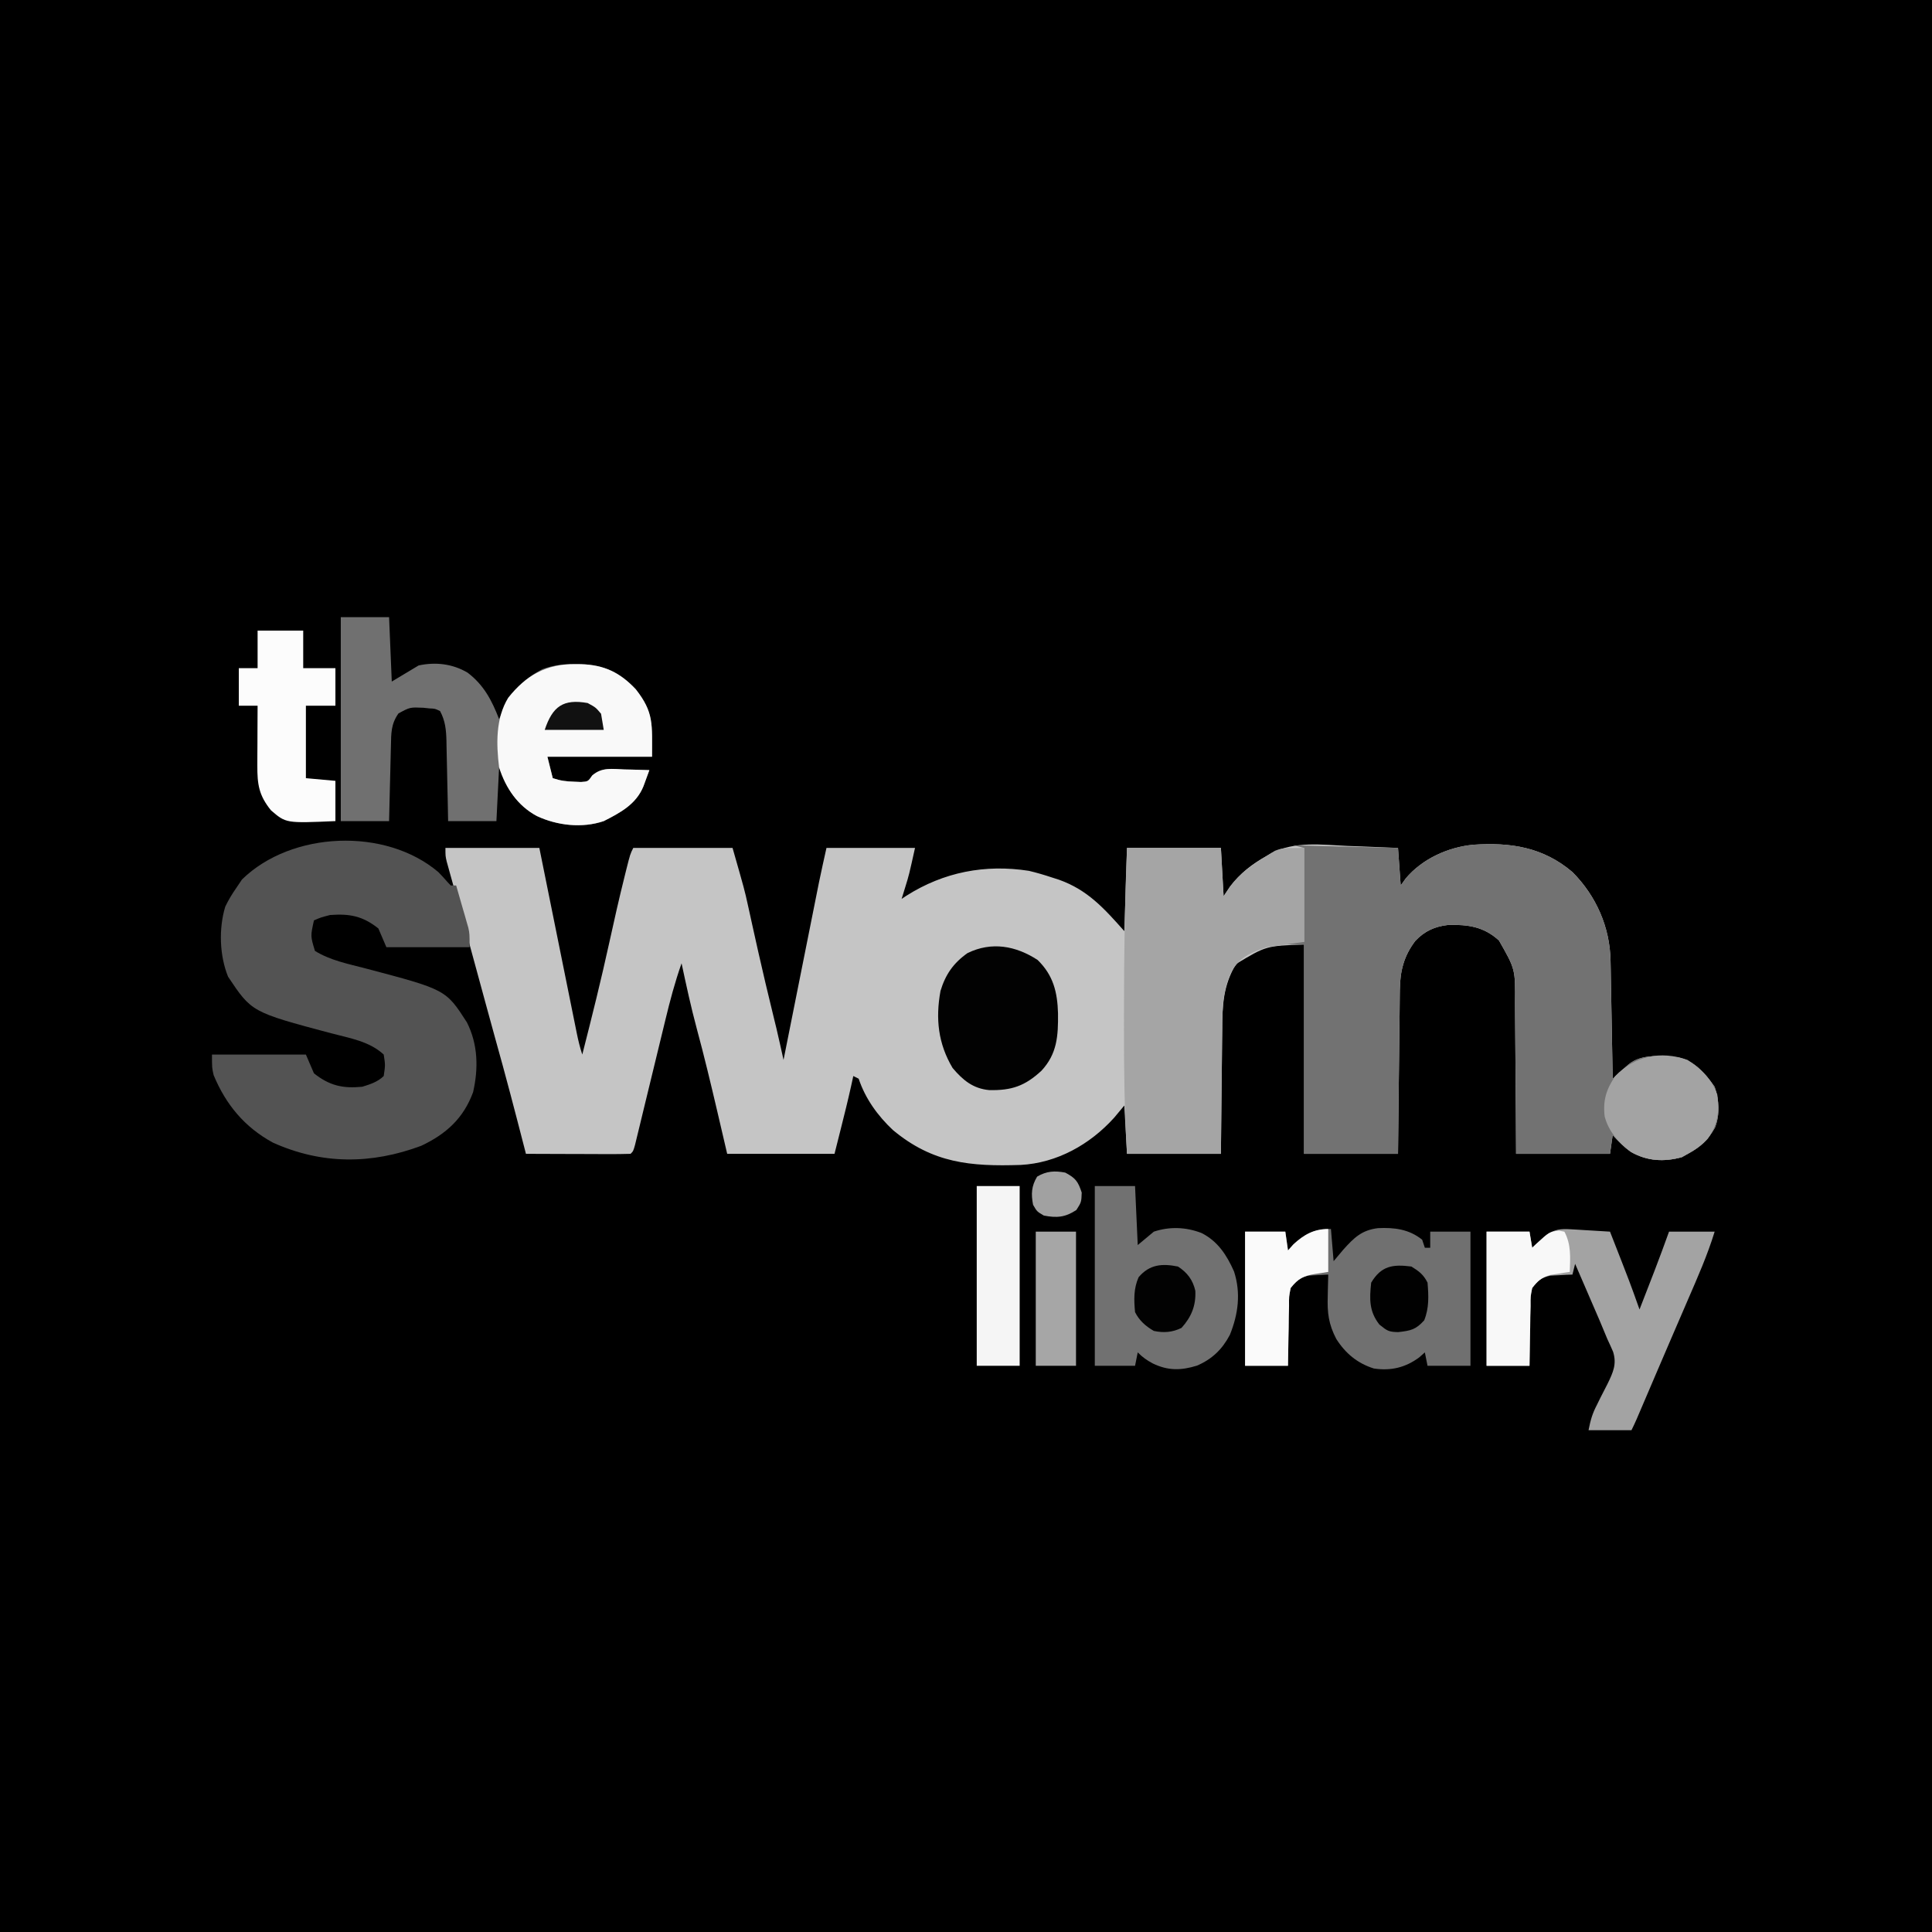
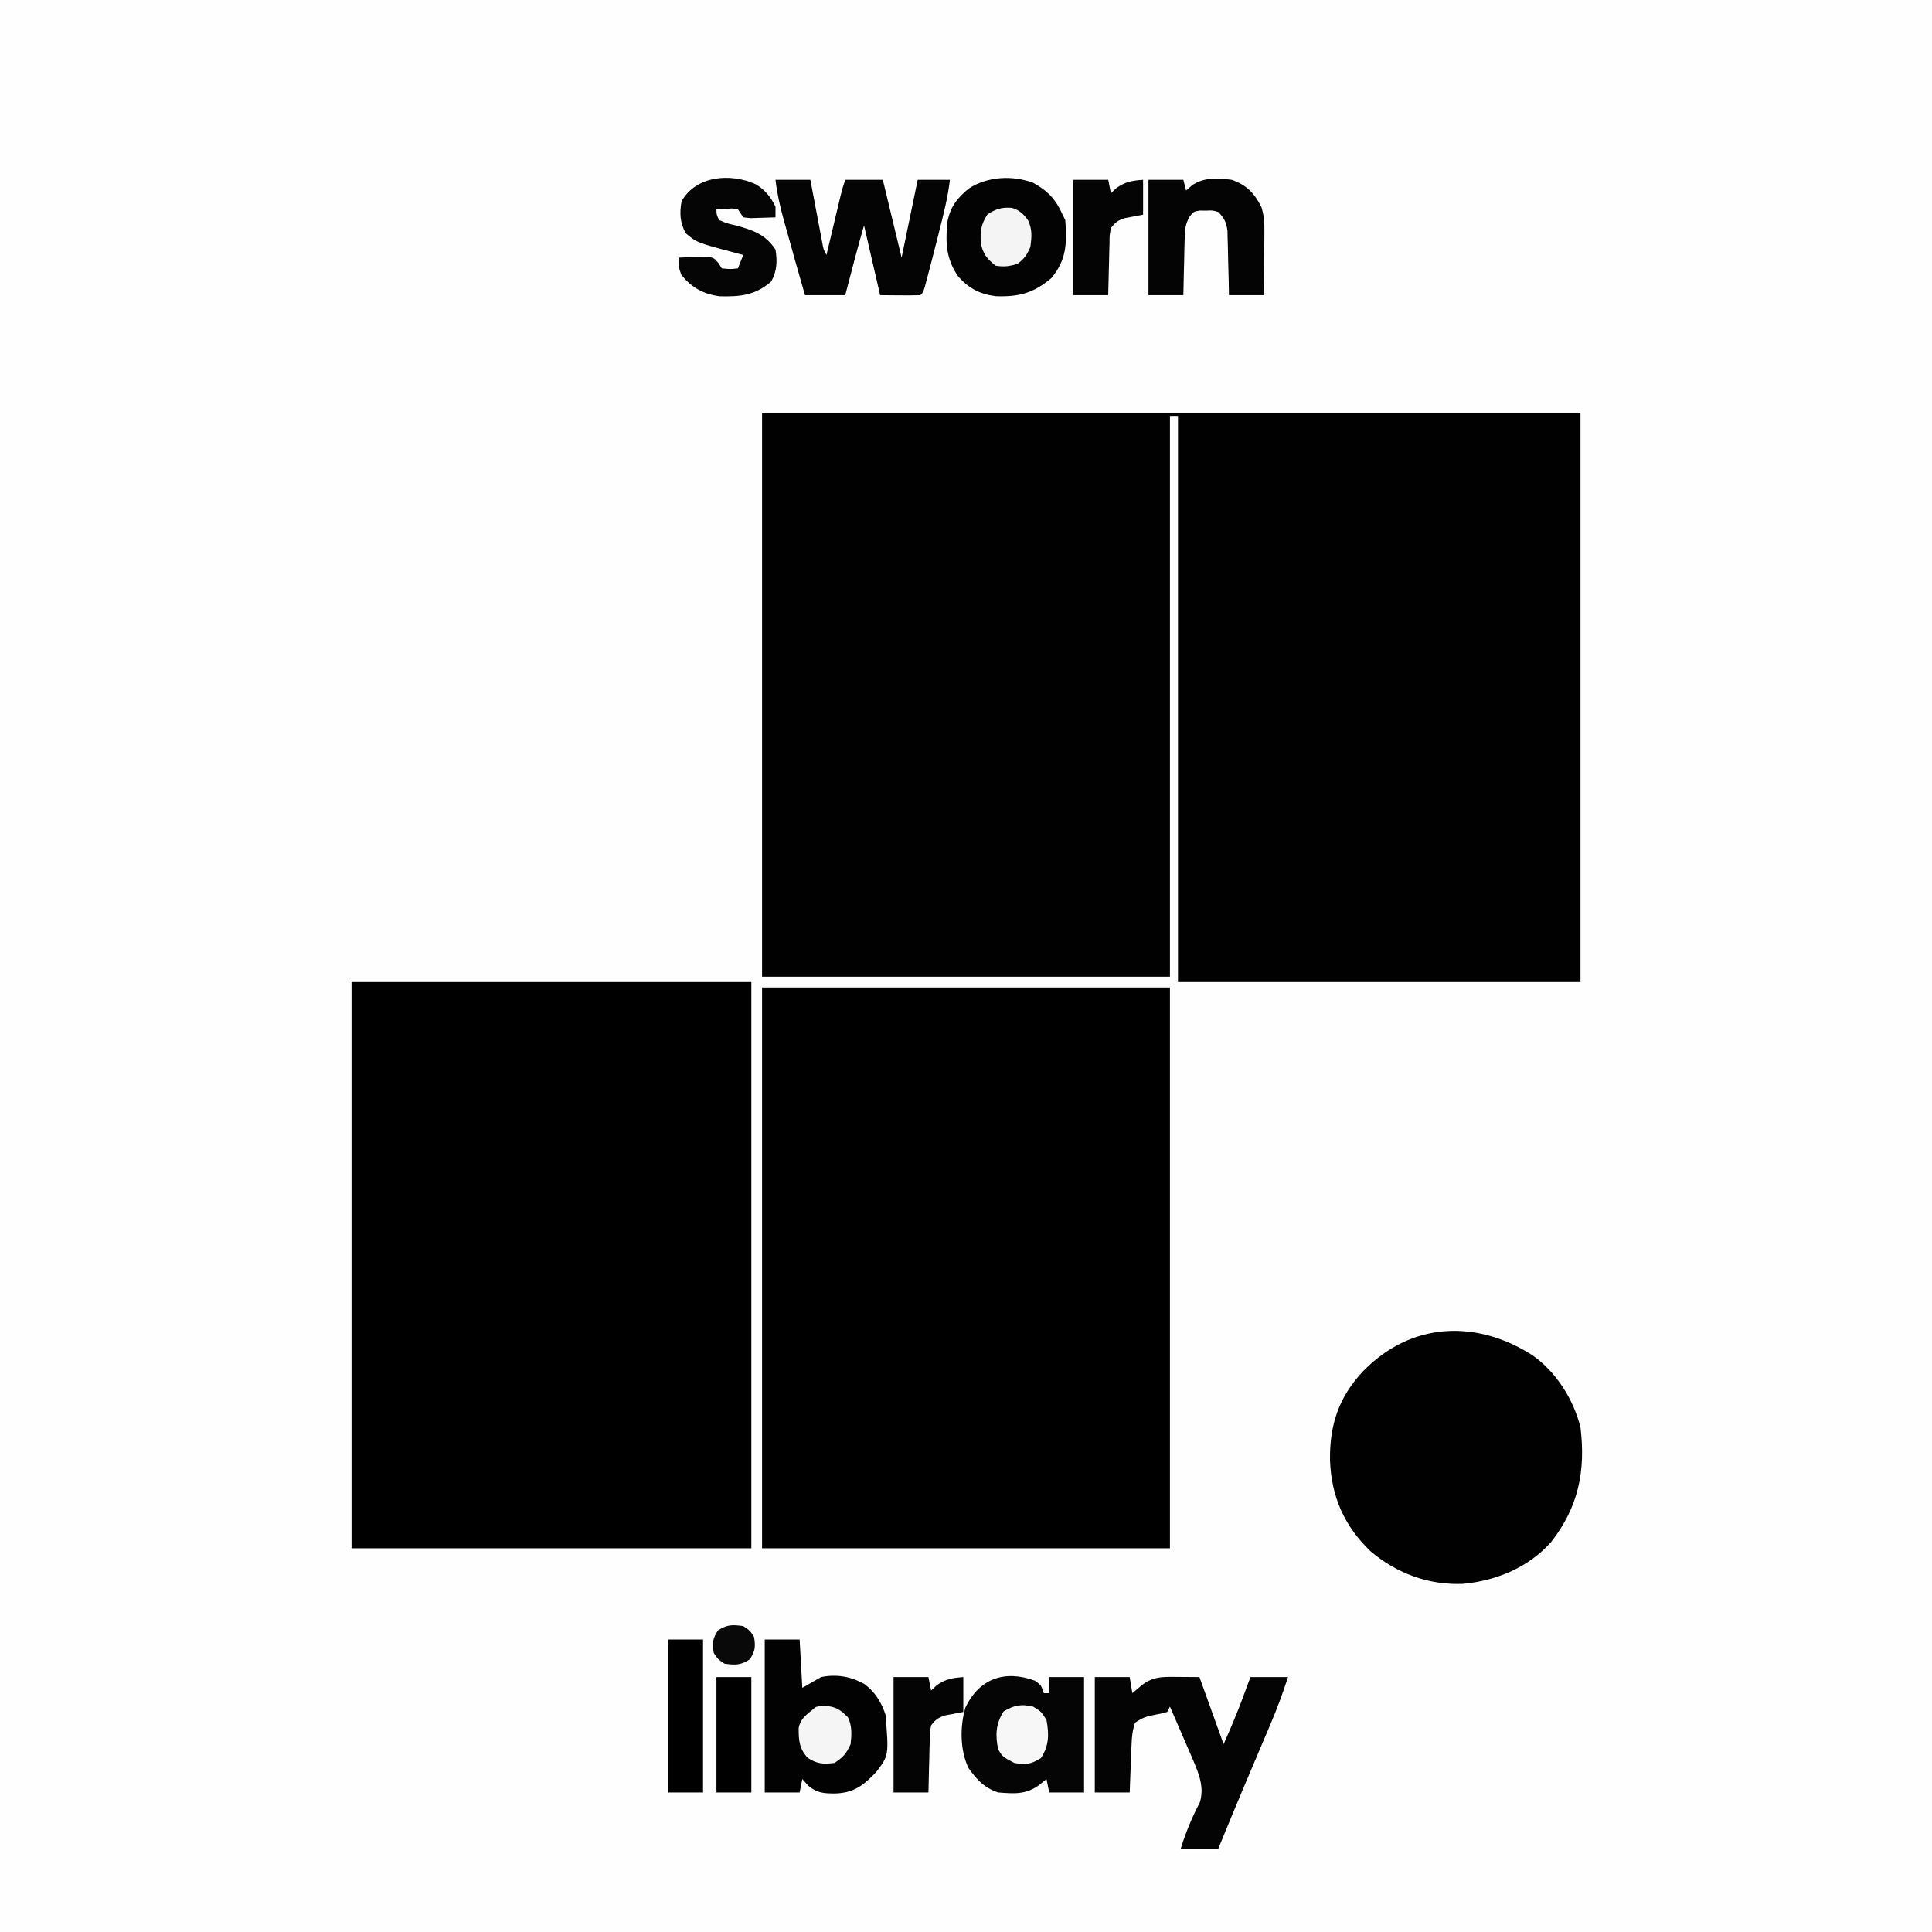
<svg xmlns="http://www.w3.org/2000/svg" version="1.1" width="720" height="720">
-   <path d="M0 0 C237.6 0 475.2 0 720 0 C720 237.6 720 475.2 720 720 C482.4 720 244.8 720 0 720 C0 482.4 0 244.8 0 0 Z " fill="#000000" transform="translate(0,0)" />
-   <path d="M0 0 C1.833 0.068 3.667 0.135 5.5 0.199 C9.96 0.36 14.417 0.548 18.875 0.75 C19.205 5.37 19.535 9.99 19.875 14.75 C20.494 13.884 21.113 13.018 21.75 12.125 C27.892 4.807 37.562 0.439 46.96 -0.446 C60.832 -1.377 72.926 0.441 83.879 9.746 C92.722 18.624 97.853 30.262 98.08 42.816 C98.1 43.796 98.12 44.777 98.141 45.787 C98.166 47.356 98.166 47.356 98.191 48.957 C98.212 50.038 98.233 51.118 98.254 52.231 C98.32 55.675 98.379 59.119 98.438 62.562 C98.481 64.9 98.524 67.238 98.568 69.576 C98.675 75.301 98.777 81.025 98.875 86.75 C99.418 86.256 99.96 85.763 100.52 85.254 C101.235 84.613 101.95 83.973 102.688 83.312 C103.749 82.355 103.749 82.355 104.832 81.379 C109.891 77.346 116.749 78.364 122.875 78.75 C129.257 79.902 133.257 84.681 136.875 89.75 C138.546 94.762 138.94 100.055 136.969 105.043 C134.351 109.515 131.485 112.253 126.875 114.75 C126.132 115.162 125.39 115.575 124.625 116 C117.874 117.841 111.745 117.429 105.637 113.973 C103.02 112.157 100.99 110.129 98.875 107.75 C98.545 110.06 98.215 112.37 97.875 114.75 C86.325 114.75 74.775 114.75 62.875 114.75 C62.849 109.79 62.823 104.829 62.797 99.719 C62.772 96.565 62.745 93.411 62.715 90.258 C62.667 85.259 62.623 80.26 62.604 75.261 C62.589 71.227 62.554 67.195 62.507 63.162 C62.492 61.628 62.484 60.094 62.483 58.56 C62.603 45.949 62.603 45.949 56.499 35.247 C50.865 30.09 44.987 29.271 37.625 29.441 C32.615 30.004 28.829 31.691 25.344 35.363 C21.042 41.004 19.635 46.6 19.556 53.673 C19.546 54.337 19.536 55.002 19.526 55.686 C19.495 57.861 19.478 60.036 19.461 62.211 C19.442 63.727 19.423 65.243 19.402 66.759 C19.351 70.734 19.311 74.709 19.274 78.684 C19.227 83.462 19.165 88.239 19.106 93.017 C19.018 100.261 18.948 107.505 18.875 114.75 C7.325 114.75 -4.225 114.75 -16.125 114.75 C-16.125 89.01 -16.125 63.27 -16.125 36.75 C-30.27 37.242 -30.27 37.242 -41.5 44 C-46.329 52.172 -46.59 59.322 -46.637 68.656 C-46.654 69.99 -46.672 71.324 -46.691 72.658 C-46.738 76.143 -46.768 79.628 -46.795 83.113 C-46.825 86.68 -46.871 90.246 -46.916 93.812 C-47.003 100.792 -47.063 107.77 -47.125 114.75 C-58.675 114.75 -70.225 114.75 -82.125 114.75 C-82.455 108.81 -82.785 102.87 -83.125 96.75 C-84.383 98.256 -85.641 99.761 -86.938 101.312 C-95.921 111.267 -108.208 118.166 -121.752 118.891 C-140.481 119.499 -154.51 118.266 -169.379 105.871 C-175.042 100.552 -179.654 94.164 -182.125 86.75 C-182.785 86.42 -183.445 86.09 -184.125 85.75 C-184.401 87.017 -184.677 88.284 -184.961 89.59 C-186.131 94.855 -187.43 100.083 -188.75 105.312 C-189.926 109.984 -189.926 109.984 -191.125 114.75 C-204.325 114.75 -217.525 114.75 -231.125 114.75 C-232.342 109.532 -233.559 104.314 -234.812 98.938 C-237.229 88.617 -239.688 78.322 -242.46 68.089 C-244.624 60.039 -246.382 51.9 -248.125 43.75 C-250.595 50.73 -252.456 57.772 -254.19 64.968 C-254.674 66.978 -255.163 68.986 -255.653 70.995 C-256.69 75.245 -257.72 79.498 -258.75 83.75 C-259.951 88.708 -261.155 93.666 -262.364 98.622 C-262.846 100.603 -263.324 102.585 -263.802 104.567 C-264.237 106.355 -264.237 106.355 -264.682 108.18 C-264.937 109.234 -265.193 110.288 -265.455 111.375 C-266.125 113.75 -266.125 113.75 -267.125 114.75 C-270.009 114.839 -272.87 114.865 -275.754 114.848 C-277.05 114.846 -277.05 114.846 -278.373 114.843 C-281.144 114.838 -283.916 114.825 -286.688 114.812 C-288.562 114.807 -290.436 114.803 -292.311 114.799 C-296.915 114.788 -301.52 114.771 -306.125 114.75 C-306.311 114.026 -306.497 113.303 -306.688 112.557 C-310.172 99.013 -313.704 85.49 -317.489 72.027 C-318.7 67.69 -319.88 63.345 -321.062 59 C-321.314 58.077 -321.565 57.153 -321.824 56.202 C-322.336 54.323 -322.848 52.444 -323.359 50.564 C-324.364 46.871 -325.371 43.179 -326.379 39.487 C-326.874 37.672 -327.368 35.857 -327.862 34.043 C-329.175 29.219 -330.498 24.399 -331.836 19.582 C-332.114 18.575 -332.393 17.567 -332.68 16.529 C-333.216 14.591 -333.755 12.653 -334.297 10.717 C-334.537 9.847 -334.776 8.978 -335.023 8.082 C-335.237 7.316 -335.45 6.55 -335.669 5.761 C-336.125 3.75 -336.125 3.75 -336.125 0.75 C-324.575 0.75 -313.025 0.75 -301.125 0.75 C-299.518 8.711 -299.518 8.711 -297.879 16.832 C-297.2 20.191 -296.521 23.55 -295.842 26.908 C-294.763 32.241 -293.685 37.574 -292.609 42.907 C-291.742 47.207 -290.873 51.505 -290.003 55.804 C-289.671 57.445 -289.339 59.087 -289.009 60.728 C-288.546 63.025 -288.081 65.321 -287.615 67.616 C-287.479 68.298 -287.342 68.979 -287.201 69.681 C-286.639 72.443 -286.018 75.071 -285.125 77.75 C-281.557 63.789 -278.077 49.828 -275 35.75 C-273.205 27.536 -271.349 19.346 -269.312 11.188 C-269.105 10.354 -268.898 9.521 -268.685 8.662 C-267.255 3.011 -267.255 3.011 -266.125 0.75 C-253.915 0.75 -241.705 0.75 -229.125 0.75 C-224.629 16.485 -224.629 16.485 -223.414 22.02 C-223.142 23.246 -222.869 24.472 -222.589 25.736 C-222.174 27.63 -222.174 27.63 -221.75 29.562 C-221.147 32.281 -220.541 34.998 -219.934 37.715 C-219.783 38.39 -219.632 39.065 -219.477 39.761 C-217.764 47.409 -215.93 55.028 -214.079 62.644 C-213.85 63.584 -213.622 64.524 -213.387 65.492 C-213.19 66.295 -212.994 67.098 -212.792 67.925 C-211.863 71.858 -210.995 75.804 -210.125 79.75 C-209.954 78.893 -209.783 78.036 -209.607 77.153 C-207.99 69.047 -206.372 60.941 -204.753 52.836 C-203.92 48.669 -203.088 44.503 -202.257 40.336 C-201.454 36.309 -200.65 32.283 -199.845 28.257 C-199.54 26.726 -199.234 25.196 -198.929 23.665 C-198.499 21.509 -198.068 19.353 -197.637 17.198 C-197.393 15.974 -197.149 14.75 -196.897 13.49 C-196.018 9.234 -195.068 4.992 -194.125 0.75 C-183.235 0.75 -172.345 0.75 -161.125 0.75 C-163.375 10.875 -163.375 10.875 -164.75 15.312 C-165.01 16.159 -165.271 17.006 -165.539 17.879 C-165.732 18.496 -165.926 19.114 -166.125 19.75 C-165.542 19.363 -164.96 18.977 -164.359 18.578 C-150.416 9.721 -134.982 6.758 -118.695 9.281 C-115.779 9.978 -112.967 10.797 -110.125 11.75 C-108.818 12.168 -108.818 12.168 -107.484 12.594 C-96.824 16.387 -90.683 23.247 -83.125 31.75 C-82.795 21.52 -82.465 11.29 -82.125 0.75 C-70.575 0.75 -59.025 0.75 -47.125 0.75 C-46.795 6.69 -46.465 12.63 -46.125 18.75 C-45.341 17.574 -44.557 16.399 -43.75 15.188 C-40.002 10.217 -35.55 6.764 -30.125 3.75 C-29.515 3.387 -28.905 3.024 -28.276 2.649 C-19.409 -1.814 -9.615 -0.442 0 0 Z " fill="#C5C5C5" transform="translate(502.125,315.25)" />
-   <path d="M0 0 C19.305 0.495 19.305 0.495 39 1 C39.495 7.93 39.495 7.93 40 15 C40.619 14.134 41.237 13.268 41.875 12.375 C48.017 5.057 57.687 0.689 67.085 -0.196 C80.957 -1.127 93.051 0.691 104.004 9.996 C112.847 18.874 117.978 30.512 118.205 43.066 C118.235 44.537 118.235 44.537 118.266 46.037 C118.282 47.083 118.299 48.129 118.316 49.207 C118.337 50.288 118.358 51.368 118.379 52.481 C118.445 55.925 118.504 59.369 118.562 62.812 C118.606 65.15 118.649 67.488 118.693 69.826 C118.8 75.551 118.902 81.275 119 87 C119.814 86.259 119.814 86.259 120.645 85.504 C121.36 84.863 122.075 84.223 122.812 83.562 C123.874 82.605 123.874 82.605 124.957 81.629 C130.016 77.596 136.874 78.614 143 79 C149.382 80.152 153.382 84.931 157 90 C158.671 95.012 159.065 100.305 157.094 105.293 C154.476 109.765 151.61 112.503 147 115 C146.257 115.412 145.515 115.825 144.75 116.25 C137.999 118.091 131.87 117.679 125.762 114.223 C123.145 112.407 121.115 110.379 119 108 C118.67 110.31 118.34 112.62 118 115 C106.45 115 94.9 115 83 115 C82.974 110.04 82.948 105.079 82.922 99.969 C82.897 96.815 82.87 93.661 82.84 90.508 C82.792 85.509 82.748 80.51 82.729 75.511 C82.714 71.477 82.679 67.445 82.632 63.412 C82.617 61.878 82.609 60.344 82.608 58.81 C82.728 46.199 82.728 46.199 76.624 35.497 C70.99 30.34 65.112 29.521 57.75 29.691 C52.74 30.254 48.954 31.941 45.469 35.613 C41.167 41.254 39.76 46.85 39.681 53.923 C39.666 54.92 39.666 54.92 39.651 55.936 C39.62 58.111 39.603 60.286 39.586 62.461 C39.567 63.977 39.548 65.493 39.527 67.009 C39.476 70.984 39.436 74.959 39.399 78.934 C39.352 83.712 39.29 88.489 39.231 93.267 C39.143 100.511 39.073 107.755 39 115 C27.45 115 15.9 115 4 115 C4 89.26 4 63.52 4 37 C1.03 37 -1.94 37 -5 37 C-5 36.67 -5 36.34 -5 36 C-2.03 36 0.94 36 4 36 C4 24.45 4 12.9 4 1 C2.68 0.67 1.36 0.34 0 0 Z " fill="#727272" transform="translate(482,315)" />
-   <path d="M0 0 C1.17 1.197 2.309 2.426 3.395 3.699 C3.802 4.123 4.209 4.547 4.629 4.984 C5.289 4.984 5.949 4.984 6.629 4.984 C7.47 7.878 8.302 10.774 9.129 13.672 C9.367 14.488 9.606 15.305 9.852 16.146 C10.077 16.942 10.303 17.738 10.535 18.559 C10.849 19.65 10.849 19.65 11.17 20.764 C11.629 22.984 11.629 22.984 11.629 27.984 C1.399 27.984 -8.831 27.984 -19.371 27.984 C-20.361 25.674 -21.351 23.364 -22.371 20.984 C-28.265 16.318 -33.085 15.452 -40.371 15.984 C-43.786 16.869 -43.786 16.869 -46.371 17.984 C-47.672 23.858 -47.672 23.858 -45.996 29.359 C-40.269 32.904 -33.706 34.168 -27.246 35.859 C2.77 43.767 2.77 43.767 10.629 55.984 C14.759 64.146 14.974 73.12 12.938 82 C9.364 91.749 2.903 97.589 -6.371 101.984 C-25.034 108.944 -43.45 109.002 -61.684 100.797 C-72.212 95.051 -79.192 86.643 -83.746 75.672 C-84.371 72.984 -84.371 72.984 -84.371 67.984 C-72.821 67.984 -61.271 67.984 -49.371 67.984 C-48.381 70.294 -47.391 72.604 -46.371 74.984 C-40.55 79.593 -35.608 80.691 -28.371 79.984 C-25.508 79.12 -22.526 78.139 -20.371 75.984 C-19.765 71.896 -19.765 71.896 -20.371 67.984 C-25.743 63.008 -33.093 61.872 -39.996 60.047 C-69.581 52.169 -69.581 52.169 -78.371 38.984 C-81.569 31.134 -81.896 21.018 -79.426 12.863 C-78.235 10.403 -76.939 8.219 -75.371 5.984 C-74.649 4.912 -73.927 3.839 -73.184 2.734 C-54.752 -15.287 -19.713 -16.757 0 0 Z " fill="#535353" transform="translate(163.3711,325.0156)" />
-   <path d="M0 0 C5.94 0 11.88 0 18 0 C18.33 7.92 18.66 15.84 19 24 C22.3 22.02 25.6 20.04 29 18 C35.291 16.623 41.684 17.372 47.258 20.68 C53.301 25.259 56.314 31.032 59 38 C59.268 37.359 59.536 36.719 59.812 36.059 C63.357 28.235 67.555 23.279 75.238 19.34 C79.46 17.836 82.875 17.46 87.312 17.5 C88.432 17.51 88.432 17.51 89.574 17.52 C98.168 17.803 104.036 20.595 109.938 26.875 C116.745 35.545 116 39.871 116 52 C103.13 52 90.26 52 77 52 C77.99 55.96 77.99 55.96 79 60 C81.868 60.956 83.942 61.227 86.938 61.312 C87.792 61.35 88.647 61.387 89.527 61.426 C92.161 61.244 92.161 61.244 93.707 58.996 C97.333 55.84 101.118 56.572 105.75 56.75 C107.082 56.777 107.082 56.777 108.441 56.805 C110.629 56.852 112.814 56.917 115 57 C114.536 58.28 114.068 59.558 113.598 60.836 C113.337 61.548 113.077 62.26 112.809 62.994 C110.103 69.705 104.198 72.861 98 76 C89.921 78.731 80.68 77.66 73.082 74.125 C65.447 69.999 62.142 63.855 59 56 C58.67 62.6 58.34 69.2 58 76 C52.06 76 46.12 76 40 76 C39.951 73.459 39.902 70.919 39.852 68.301 C39.798 65.832 39.74 63.363 39.683 60.894 C39.644 59.182 39.61 57.47 39.578 55.758 C39.532 53.293 39.474 50.828 39.414 48.363 C39.403 47.602 39.391 46.84 39.379 46.055 C39.267 41.979 38.947 38.623 37 35 C35.158 34.096 35.158 34.096 33 34 C32.268 33.921 31.536 33.843 30.781 33.762 C25.79 33.541 25.79 33.541 21.5 35.875 C18.672 39.881 18.786 43.302 18.684 48.07 C18.663 48.867 18.642 49.663 18.621 50.483 C18.555 53.03 18.496 55.578 18.438 58.125 C18.394 59.85 18.351 61.576 18.307 63.301 C18.199 67.534 18.1 71.767 18 76 C12.06 76 6.12 76 0 76 C0 50.92 0 25.84 0 0 Z " fill="#707070" transform="translate(127,230)" />
-   <path d="M0 0 C11.55 0 23.1 0 35 0 C35.495 8.91 35.495 8.91 36 18 C36.784 16.824 37.568 15.649 38.375 14.438 C42.129 9.421 46.718 6.273 52 3 C53.031 2.361 54.062 1.721 55.125 1.062 C58 0 58 0 66 0 C66 11.55 66 23.1 66 35 C61.38 35.66 56.76 36.32 52 37 C46.135 39.074 42.244 40.51 39 46 C35.55 53.259 35.528 59.952 35.488 67.906 C35.471 69.24 35.453 70.574 35.434 71.908 C35.387 75.393 35.357 78.878 35.33 82.363 C35.3 85.93 35.254 89.496 35.209 93.062 C35.122 100.042 35.062 107.02 35 114 C23.45 114 11.9 114 0 114 C-0.976 97.917 -1.16 81.901 -1.129 65.79 C-1.125 63.73 -1.123 61.67 -1.122 59.609 C-1.11 39.719 -0.82 19.876 0 0 Z " fill="#A5A5A5" transform="translate(420,316)" />
-   <path d="M0 0 C0.495 5.94 0.495 5.94 1 12 C2.196 10.577 3.393 9.154 4.625 7.688 C8.589 3.287 11.452 0.426 17.535 -0.305 C23.659 -0.591 29.08 0.067 34 4 C34.495 5.485 34.495 5.485 35 7 C35.66 7 36.32 7 37 7 C37 5.02 37 3.04 37 1 C41.95 1 46.9 1 52 1 C52 17.5 52 34 52 51 C46.72 51 41.44 51 36 51 C35.67 49.35 35.34 47.7 35 46 C33.948 46.928 33.948 46.928 32.875 47.875 C27.737 51.673 22.345 52.942 16 52 C9.868 50.075 5.443 46.392 2 41 C-0.882 35.481 -1.394 31.233 -1.188 25.062 C-1.167 23.894 -1.167 23.894 -1.146 22.701 C-1.112 20.8 -1.058 18.9 -1 17 C-2.584 17.06 -4.168 17.149 -5.75 17.25 C-6.632 17.296 -7.513 17.343 -8.422 17.391 C-11.788 18.186 -12.865 19.29 -15 22 C-15.641 25.183 -15.641 25.183 -15.609 28.734 C-15.642 30.03 -15.674 31.325 -15.707 32.66 C-15.722 34.023 -15.736 35.387 -15.75 36.75 C-15.778 38.129 -15.808 39.508 -15.84 40.887 C-15.911 44.257 -15.958 47.629 -16 51 C-21.28 51 -26.56 51 -32 51 C-32 34.5 -32 18 -32 1 C-27.05 1 -22.1 1 -17 1 C-16.67 3.31 -16.34 5.62 -16 8 C-15.319 7.237 -14.639 6.474 -13.938 5.688 C-9.621 1.739 -5.859 0 0 0 Z " fill="#707070" transform="translate(496,458)" />
-   <path d="M0 0 C0.848 0.048 1.695 0.097 2.568 0.146 C3.449 0.203 4.331 0.259 5.238 0.316 C6.131 0.369 7.024 0.421 7.943 0.475 C10.146 0.604 12.349 0.739 14.551 0.879 C22.125 20.219 22.125 20.219 25.551 29.879 C29.322 20.248 33.072 10.62 36.551 0.879 C42.161 0.879 47.771 0.879 53.551 0.879 C50.883 9.587 47.23 17.848 43.613 26.191 C42.945 27.739 42.278 29.287 41.611 30.836 C40.255 33.982 38.897 37.127 37.539 40.271 C35.66 44.621 33.793 48.976 31.93 53.332 C31.65 53.985 31.371 54.638 31.083 55.31 C29.77 58.381 28.458 61.452 27.145 64.523 C26.452 66.14 26.452 66.14 25.746 67.789 C25.344 68.729 24.942 69.669 24.528 70.637 C23.905 72.067 23.248 73.484 22.551 74.879 C17.271 74.879 11.991 74.879 6.551 74.879 C7.341 70.929 7.954 68.745 9.723 65.332 C10.347 64.064 10.347 64.064 10.984 62.77 C11.859 61.015 12.752 59.27 13.664 57.535 C15.691 53.341 17.147 50.228 15.703 45.648 C15.017 44.045 14.294 42.457 13.551 40.879 C12.576 38.545 11.604 36.21 10.633 33.875 C9.552 31.352 8.457 28.834 7.363 26.316 C6.798 25.009 6.234 23.701 5.67 22.393 C4.301 19.22 2.927 16.049 1.551 12.879 C1.221 14.199 0.891 15.519 0.551 16.879 C-0.197 16.905 -0.945 16.93 -1.715 16.957 C-2.7 17.014 -3.685 17.07 -4.699 17.129 C-5.674 17.175 -6.648 17.222 -7.652 17.27 C-11.188 18.04 -12.23 19.041 -14.449 21.879 C-15.09 25.062 -15.09 25.062 -15.059 28.613 C-15.091 29.909 -15.123 31.204 -15.156 32.539 C-15.171 33.902 -15.185 35.266 -15.199 36.629 C-15.227 38.008 -15.257 39.387 -15.289 40.766 C-15.36 44.136 -15.407 47.508 -15.449 50.879 C-20.729 50.879 -26.009 50.879 -31.449 50.879 C-31.449 34.379 -31.449 17.879 -31.449 0.879 C-26.169 0.879 -20.889 0.879 -15.449 0.879 C-15.119 2.859 -14.789 4.839 -14.449 6.879 C-13.979 6.457 -13.508 6.036 -13.023 5.602 C-12.401 5.054 -11.778 4.506 -11.137 3.941 C-10.522 3.396 -9.907 2.851 -9.273 2.289 C-6.211 -0.078 -3.715 -0.224 0 0 Z " fill="#A3A3A3" transform="translate(585.4492,458.1211)" />
-   <path d="M0 0 C4.95 0 9.9 0 15 0 C15.33 7.26 15.66 14.52 16 22 C18.97 19.525 18.97 19.525 22 17 C27.888 15.037 33.956 15.271 39.75 17.5 C45.825 20.548 49.174 25.724 51.875 31.812 C54.496 39.848 53.467 47.765 50.324 55.484 C47.493 60.864 43.664 64.549 38.062 66.938 C32.105 68.774 27.292 68.856 21.625 66.125 C19.325 64.888 17.868 63.868 16 62 C15.505 64.475 15.505 64.475 15 67 C10.05 67 5.1 67 0 67 C0 44.89 0 22.78 0 0 Z " fill="#717171" transform="translate(408,442)" />
-   <path d="M0 0 C1.119 0.01 1.119 0.01 2.261 0.02 C10.855 0.303 16.724 3.095 22.625 9.375 C29.432 18.045 28.688 22.371 28.688 34.5 C15.818 34.5 2.947 34.5 -10.312 34.5 C-9.652 37.14 -8.992 39.78 -8.312 42.5 C-5.444 43.456 -3.37 43.727 -0.375 43.812 C0.48 43.85 1.334 43.887 2.215 43.926 C4.849 43.744 4.849 43.744 6.395 41.496 C10.021 38.34 13.806 39.072 18.438 39.25 C19.326 39.268 20.214 39.286 21.129 39.305 C23.316 39.352 25.501 39.417 27.688 39.5 C27.223 40.78 26.755 42.058 26.285 43.336 C26.025 44.048 25.765 44.76 25.496 45.494 C22.791 52.205 16.886 55.361 10.688 58.5 C2.608 61.231 -6.633 60.16 -14.23 56.625 C-21.432 52.734 -25.856 46.26 -28.312 38.5 C-29.386 29.772 -29.618 20.228 -24.93 12.547 C-18.354 4.224 -10.672 -0.097 0 0 Z " fill="#F9F9F9" transform="translate(214.3125,247.5)" />
-   <path d="M0 0 C5.827 5.67 7.388 11.958 7.605 19.922 C7.684 28.272 7.319 34.918 1.441 41.273 C-4.708 46.969 -9.688 48.679 -18.035 48.5 C-24.095 47.929 -27.865 44.777 -31.688 40.25 C-37.047 31.221 -38.098 21.945 -36.191 11.543 C-34.349 5.431 -31.392 1.163 -26.125 -2.562 C-17.122 -6.948 -8.11 -5.281 0 0 Z " fill="#020202" transform="translate(386.6875,357.75)" />
-   <path d="M0 0 C5.61 0 11.22 0 17 0 C17 4.62 17 9.24 17 14 C20.96 14 24.92 14 29 14 C29 18.62 29 23.24 29 28 C25.37 28 21.74 28 18 28 C18 36.91 18 45.82 18 55 C21.63 55.33 25.26 55.66 29 56 C29 60.95 29 65.9 29 71 C10.586 71.805 10.586 71.805 5 67 C0.462 61.415 -0.129 57.301 -0.098 50.266 C-0.094 48.97 -0.091 47.675 -0.088 46.34 C-0.08 44.977 -0.071 43.613 -0.062 42.25 C-0.057 40.871 -0.053 39.492 -0.049 38.113 C-0.037 34.742 -0.021 31.371 0 28 C-2.31 28 -4.62 28 -7 28 C-7 23.38 -7 18.76 -7 14 C-4.69 14 -2.38 14 0 14 C0 9.38 0 4.76 0 0 Z " fill="#FCFCFC" transform="translate(96,235)" />
-   <path d="M0 0 C4.956 3.172 9.24 7.344 11.125 13 C11.916 19.364 11.381 24.039 7.617 29.312 C5.402 31.817 3.054 33.413 0.125 35 C-0.618 35.413 -1.36 35.825 -2.125 36.25 C-8.749 38.057 -15.047 37.766 -21.055 34.336 C-25.598 31.002 -29.49 26.541 -30.875 21 C-31.549 15.046 -30.243 10.837 -26.875 6 C-19.773 -1.457 -9.954 -3.545 0 0 Z " fill="#A3A3A3" transform="translate(628.875,395)" />
-   <path d="M0 0 C5.28 0 10.56 0 16 0 C16 22.11 16 44.22 16 67 C10.72 67 5.44 67 0 67 C0 44.89 0 22.78 0 0 Z " fill="#F5F5F5" transform="translate(364,442)" />
-   <path d="M0 0 C0 5.28 0 10.56 0 16 C-2.351 16.371 -2.351 16.371 -4.75 16.75 C-9.146 17.444 -11.217 18.487 -14 22 C-14.641 25.183 -14.641 25.183 -14.609 28.734 C-14.642 30.03 -14.674 31.325 -14.707 32.66 C-14.722 34.023 -14.736 35.387 -14.75 36.75 C-14.778 38.129 -14.808 39.508 -14.84 40.887 C-14.911 44.257 -14.958 47.629 -15 51 C-20.28 51 -25.56 51 -31 51 C-31 34.5 -31 18 -31 1 C-26.05 1 -21.1 1 -16 1 C-15.67 3.31 -15.34 5.62 -15 8 C-14.319 7.237 -13.639 6.474 -12.938 5.688 C-9.06 2.14 -5.408 0 0 0 Z " fill="#FAFAFA" transform="translate(495,458)" />
-   <path d="M0 0 C5.28 0 10.56 0 16 0 C16.33 1.98 16.66 3.96 17 6 C17.671 5.35 17.671 5.35 18.355 4.688 C23.355 0.082 23.355 0.082 26.938 -0.375 C27.618 -0.251 28.299 -0.128 29 0 C31.592 4.861 31.187 9.653 31 15 C29.987 15.147 29.987 15.147 28.953 15.297 C28.061 15.446 27.169 15.596 26.25 15.75 C24.927 15.959 24.927 15.959 23.578 16.172 C20.338 17.213 19.113 18.333 17 21 C16.359 24.183 16.359 24.183 16.391 27.734 C16.358 29.03 16.326 30.325 16.293 31.66 C16.278 33.023 16.264 34.387 16.25 35.75 C16.222 37.129 16.192 38.508 16.16 39.887 C16.089 43.257 16.042 46.629 16 50 C10.72 50 5.44 50 0 50 C0 33.5 0 17 0 0 Z " fill="#F8F8F8" transform="translate(554,459)" />
-   <path d="M0 0 C4.95 0 9.9 0 15 0 C15 16.5 15 33 15 50 C10.05 50 5.1 50 0 50 C0 33.5 0 17 0 0 Z " fill="#A6A6A6" transform="translate(386,459)" />
-   <path d="M0 0 C3.465 2.239 5.542 4.995 6.465 9.035 C6.733 14.599 4.98 18.8 1.312 22.875 C-2.124 24.547 -5.313 24.779 -9 24 C-12.019 22.247 -14.415 20.17 -16 17 C-16.425 12.379 -16.563 8.287 -14.688 4 C-10.614 -0.828 -5.926 -1.185 0 0 Z " fill="#020202" transform="translate(439,472)" />
-   <path d="M0 0 C2.87 1.794 4.491 2.983 6 6 C6.411 10.906 6.626 15.467 4.75 20.062 C1.631 23.516 -0.259 23.918 -4.938 24.438 C-8.475 24.365 -8.979 24.017 -11.938 21.625 C-15.799 16.71 -15.661 12.107 -15 6 C-11.228 -0.287 -6.928 -0.897 0 0 Z " fill="#010101" transform="translate(526,472)" />
-   <path d="M0 0 C3.836 2.04 4.771 3.3 6.125 7.438 C6 11 6 11 4.125 13.938 C-0.016 16.67 -3.169 16.946 -8 16 C-10.562 14.5 -10.562 14.5 -12 12 C-12.784 7.975 -12.624 5.04 -10.5 1.5 C-7.013 -0.592 -3.906 -0.752 0 0 Z " fill="#A1A1A1" transform="translate(397,437)" />
-   <path d="M0 0 C3 1.625 3 1.625 5 4 C5.33 5.98 5.66 7.96 6 10 C-1.26 10 -8.52 10 -16 10 C-13.07 1.21 -9.076 -1.611 0 0 Z " fill="#111111" transform="translate(219,262)" />
+   <path d="M0 0 C237.6 0 475.2 0 720 0 C720 237.6 720 475.2 720 720 C482.4 720 244.8 720 0 720 C0 482.4 0 244.8 0 0 Z " fill="#FEFEFE" transform="translate(0,0)" />
+   <path d="M0 0 C100.65 0 201.3 0 305 0 C305 69.96 305 139.92 305 212 C255.5 212 206 212 155 212 C155 142.37 155 72.74 155 1 C154.01 1 153.02 1 152 1 C152 69.97 152 138.94 152 210 C101.84 210 51.68 210 0 210 C0 140.7 0 71.4 0 0 Z " fill="#010101" transform="translate(284,154)" />
+   <path d="M0 0 C50.16 0 100.32 0 152 0 C152 68.97 152 137.94 152 209 C101.84 209 51.68 209 0 209 C0 140.03 0 71.06 0 0 Z " fill="#000000" transform="translate(284,368)" />
+   <path d="M0 0 C49.17 0 98.34 0 149 0 C149 69.63 149 139.26 149 211 C99.83 211 50.66 211 0 211 C0 141.37 0 71.74 0 0 Z " fill="#000000" transform="translate(131,366)" />
+   <path d="M0 0 C8.837 6.118 15.482 16.596 18 27 C19.956 43.215 17.253 56.57 7.094 69.629 C-1.245 79.072 -13.371 84.117 -25.77 85.254 C-38.573 85.774 -50.475 81.386 -60.219 73.117 C-69.985 63.825 -74.888 52.661 -75.344 39.176 C-75.532 26.127 -72.097 15.646 -63 6 C-45.256 -12.207 -21.159 -13.44 0 0 Z " fill="#010101" transform="translate(571,505)" />
+   <path d="M0 0 C4.29 0 8.58 0 13 0 C13.33 1.98 13.66 3.96 14 6 C14.949 5.196 15.898 4.391 16.875 3.562 C21.36 -0.24 24.874 -0.123 30.625 -0.062 C33.389 -0.042 36.153 -0.021 39 0 C41.97 8.25 44.94 16.5 48 25 C50.594 19.164 53.054 13.415 55.25 7.438 C55.518 6.715 55.786 5.992 56.062 5.248 C56.711 3.5 57.356 1.75 58 0 C62.62 0 67.24 0 72 0 C70.066 5.995 67.927 11.803 65.453 17.594 C64.952 18.779 64.952 18.779 64.44 19.989 C63.38 22.494 62.315 24.997 61.25 27.5 C59.858 30.781 58.468 34.062 57.078 37.344 C56.57 38.543 56.57 38.543 56.051 39.767 C52.641 47.82 49.312 55.906 46 64 C41.38 64 36.76 64 32 64 C33.892 57.924 36.16 52.417 39.109 46.773 C40.921 41.131 38.763 35.865 36.496 30.629 C36.003 29.478 35.51 28.328 35.002 27.143 C34.486 25.961 33.969 24.78 33.438 23.562 C32.917 22.354 32.397 21.146 31.861 19.9 C30.582 16.93 29.294 13.964 28 11 C27.67 11.66 27.34 12.32 27 13 C25.039 13.562 25.039 13.562 22.625 14 C19.325 14.602 17.886 15.076 15 17 C14.005 19.984 13.804 22.2 13.684 25.324 C13.642 26.352 13.6 27.38 13.557 28.439 C13.517 29.511 13.478 30.583 13.438 31.688 C13.394 32.771 13.351 33.854 13.307 34.971 C13.201 37.647 13.1 40.323 13 43 C8.71 43 4.42 43 0 43 C0 28.81 0 14.62 0 0 Z " fill="#040404" transform="translate(408,625)" />
+   <path d="M0 0 C4.29 0 8.58 0 13 0 C13.33 5.94 13.66 11.88 14 18 C16.31 16.68 18.62 15.36 21 14 C26.766 12.817 32.145 13.767 37.242 16.656 C41.134 19.632 43.467 23.402 45 28 C46.262 43.196 46.262 43.196 41.504 49.418 C36.802 54.364 33.209 57.15 26.25 57.375 C22.081 57.365 19.473 57.242 16.25 54.5 C15.508 53.675 14.765 52.85 14 52 C13.505 54.475 13.505 54.475 13 57 C8.71 57 4.42 57 0 57 C0 38.19 0 19.38 0 0 Z " fill="#020202" transform="translate(285,611)" />
+   <path d="M0 0 C2.375 1.688 2.375 1.688 3.375 4.688 C4.035 4.688 4.695 4.688 5.375 4.688 C5.375 2.708 5.375 0.728 5.375 -1.312 C9.665 -1.312 13.955 -1.312 18.375 -1.312 C18.375 12.877 18.375 27.067 18.375 41.688 C14.085 41.688 9.795 41.688 5.375 41.688 C4.88 39.212 4.88 39.212 4.375 36.688 C3.199 37.647 3.199 37.647 2 38.625 C-2.97 42.53 -7.467 42.158 -13.625 41.688 C-18.831 39.952 -21.445 37.104 -24.625 32.688 C-27.906 26.115 -27.9 17.091 -25.867 10.07 C-20.671 -0.772 -11.263 -4.078 0 0 Z " fill="#050505" transform="translate(385.625,626.3125)" />
+   <path d="M0 0 C4.29 0 8.58 0 13 0 C13.349 1.854 13.699 3.707 14.059 5.617 C14.518 8.036 14.978 10.456 15.438 12.875 C15.668 14.098 15.898 15.322 16.135 16.582 C16.357 17.749 16.579 18.915 16.809 20.117 C17.013 21.196 17.217 22.275 17.427 23.386 C17.88 25.965 17.88 25.965 19 28 C19.265 26.888 19.265 26.888 19.535 25.753 C20.334 22.397 21.136 19.042 21.938 15.688 C22.215 14.52 22.493 13.353 22.779 12.15 C23.047 11.032 23.314 9.914 23.59 8.762 C23.836 7.73 24.082 6.698 24.336 5.635 C25 3 25 3 26 0 C30.62 0 35.24 0 40 0 C42.31 9.57 44.62 19.14 47 29 C48.98 19.43 50.96 9.86 53 0 C56.96 0 60.92 0 65 0 C64.259 6.395 62.714 12.519 61.125 18.75 C60.868 19.771 60.612 20.792 60.348 21.844 C59.053 26.972 57.727 32.092 56.367 37.203 C56.129 38.102 55.89 39.001 55.644 39.927 C55 42 55 42 54 43 C51.467 43.073 48.969 43.092 46.438 43.062 C43.983 43.042 41.529 43.021 39 43 C37.02 34.42 35.04 25.84 33 17 C31.312 22.91 31.312 22.91 29.711 28.84 C29.492 29.675 29.273 30.509 29.047 31.369 C28.714 32.64 28.714 32.64 28.375 33.938 C28.146 34.812 27.916 35.687 27.68 36.588 C27.119 38.725 26.559 40.863 26 43 C21.05 43 16.1 43 11 43 C8.554 34.535 6.161 26.055 3.812 17.562 C3.551 16.628 3.289 15.693 3.019 14.73 C1.669 9.821 0.578 5.06 0 0 Z " fill="#040404" transform="translate(289,67)" />
+   <path d="M0 0 C5.522 3.077 8.459 6.148 11.004 11.902 C11.499 12.892 11.499 12.892 12.004 13.902 C12.627 22.577 12.52 28.683 6.816 35.527 C0.22 41.098 -5.171 42.587 -13.871 42.285 C-19.793 41.56 -23.906 39.4 -27.871 34.965 C-32.406 28.429 -32.623 22.68 -31.996 14.902 C-30.937 9.118 -28.416 5.811 -23.91 2.129 C-16.885 -2.373 -7.784 -2.852 0 0 Z " fill="#030303" transform="translate(384.9961,68.09766)" />
+   <path d="M0 0 C4.29 0 8.58 0 13 0 C13.33 1.32 13.66 2.64 14 4 C14.763 3.34 15.526 2.68 16.312 2 C20.841 -1.023 25.767 -0.64 31 0 C36.538 1.913 39.52 5.001 42.097 10.223 C43.203 13.625 43.226 16.476 43.195 20.051 C43.192 20.71 43.19 21.368 43.187 22.047 C43.176 24.136 43.151 26.224 43.125 28.312 C43.115 29.735 43.106 31.158 43.098 32.58 C43.077 36.054 43.038 39.526 43 43 C38.71 43 34.42 43 30 43 C29.944 40.146 29.944 40.146 29.887 37.234 C29.821 34.74 29.755 32.245 29.688 29.75 C29.665 28.496 29.642 27.241 29.619 25.949 C29.584 24.744 29.548 23.539 29.512 22.297 C29.486 21.187 29.459 20.076 29.432 18.933 C28.959 15.72 28.252 14.304 26 12 C23.835 11.37 23.835 11.37 21.5 11.5 C20.727 11.49 19.953 11.479 19.156 11.469 C16.888 11.827 16.888 11.827 15.397 13.64 C13.608 16.663 13.571 18.795 13.488 22.297 C13.453 23.502 13.417 24.707 13.381 25.949 C13.347 27.831 13.347 27.831 13.312 29.75 C13.278 31.02 13.244 32.289 13.209 33.598 C13.127 36.731 13.062 39.866 13 43 C8.71 43 4.42 43 0 43 C0 28.81 0 14.62 0 0 Z " fill="#040404" transform="translate(428,67)" />
+   <path d="M0 0 C3.56 2.122 5.573 4.646 7.438 8.375 C7.438 9.695 7.438 11.015 7.438 12.375 C5.48 12.456 3.521 12.514 1.562 12.562 C-0.073 12.615 -0.073 12.615 -1.742 12.668 C-2.673 12.571 -3.604 12.475 -4.562 12.375 C-5.223 11.385 -5.883 10.395 -6.562 9.375 C-8.54 9.012 -8.54 9.012 -10.688 9.188 C-11.966 9.249 -13.245 9.311 -14.562 9.375 C-14.547 11.344 -14.547 11.344 -13.562 13.375 C-10.76 14.606 -10.76 14.606 -7.375 15.375 C-0.878 17.192 3.585 18.596 7.438 24.375 C8.144 28.761 8.007 32.327 5.875 36.25 C-0.067 41.43 -5.614 41.98 -13.328 41.793 C-19.388 41.01 -23.807 38.556 -27.625 33.812 C-28.562 31.375 -28.562 31.375 -28.562 27.375 C-26.459 27.267 -24.355 27.189 -22.25 27.125 C-20.492 27.055 -20.492 27.055 -18.699 26.984 C-15.562 27.375 -15.562 27.375 -13.844 29.375 C-13.421 30.035 -12.998 30.695 -12.562 31.375 C-9.437 31.709 -9.437 31.709 -6.562 31.375 C-5.902 29.725 -5.242 28.075 -4.562 26.375 C-5.264 26.193 -5.965 26.011 -6.688 25.824 C-21.89 21.796 -21.89 21.796 -26.062 18.25 C-28.163 14.225 -28.355 10.825 -27.562 6.375 C-22.172 -3.163 -9.403 -4.217 0 0 Z " fill="#050505" transform="translate(281.5625,68.625)" />
+   <path d="M0 0 C4.29 0 8.58 0 13 0 C13 18.81 13 37.62 13 57 C8.71 57 4.42 57 0 57 C0 38.19 0 19.38 0 0 Z " fill="#000000" transform="translate(249,611)" />
+   <path d="M0 0 C4.29 0 8.58 0 13 0 C13.33 1.65 13.66 3.3 14 5 C14.681 4.361 15.361 3.721 16.062 3.062 C19.464 0.674 21.904 0.321 26 0 C26 4.29 26 8.58 26 13 C23.754 13.423 21.508 13.846 19.262 14.27 C16.613 15.125 15.689 15.797 14 18 C13.495 20.705 13.495 20.705 13.488 23.762 C13.453 24.88 13.417 25.998 13.381 27.15 C13.347 28.901 13.347 28.901 13.312 30.688 C13.278 31.866 13.244 33.045 13.209 34.26 C13.126 37.173 13.062 40.086 13 43 C8.71 43 4.42 43 0 43 C0 28.81 0 14.62 0 0 Z " fill="#040404" transform="translate(333,625)" />
+   <path d="M0 0 C4.29 0 8.58 0 13 0 C13.33 1.65 13.66 3.3 14 5 C14.681 4.361 15.361 3.721 16.062 3.062 C19.464 0.674 21.904 0.321 26 0 C26 4.29 26 8.58 26 13 C23.754 13.423 21.508 13.846 19.262 14.27 C16.613 15.125 15.689 15.797 14 18 C13.495 20.705 13.495 20.705 13.488 23.762 C13.453 24.88 13.417 25.998 13.381 27.15 C13.347 28.901 13.347 28.901 13.312 30.688 C13.278 31.866 13.244 33.045 13.209 34.26 C13.126 37.173 13.062 40.086 13 43 C8.71 43 4.42 43 0 43 C0 28.81 0 14.62 0 0 Z " fill="#040404" transform="translate(400,67)" />
+   <path d="M0 0 C4.29 0 8.58 0 13 0 C13 14.19 13 28.38 13 43 C8.71 43 4.42 43 0 43 C0 28.81 0 14.62 0 0 Z " fill="#000000" transform="translate(267,625)" />
+   <path d="M0 0 C4.308 0.359 5.741 1.304 8.75 4.312 C10.346 7.504 10.13 10.84 9.75 14.312 C8.113 17.898 7.06 19.106 3.75 21.312 C-0.423 21.776 -2.537 21.762 -6.125 19.5 C-9.38 16.15 -9.639 12.911 -9.613 8.316 C-9.003 4.953 -6.816 3.377 -4.25 1.312 C-3.25 0.312 -3.25 0.312 0 0 Z " fill="#F5F5F5" transform="translate(307.25,635.6875)" />
+   <path d="M0 0 C3 1.812 3 1.812 5 5 C5.987 10.396 5.951 14.53 2.938 19.188 C-0.81 21.5 -2.664 21.761 -7 21 C-11.356 18.703 -11.356 18.703 -13 16 C-14.123 10.647 -13.924 6.472 -11 1.812 C-7.146 -0.516 -4.387 -1.053 0 0 Z " fill="#F7F7F7" transform="translate(385,636)" />
+   <path d="M0 0 C2.778 0.778 4.458 2.358 6.094 4.695 C7.688 8.187 7.422 10.728 6.938 14.543 C5.673 17.452 4.683 19.003 2.125 20.855 C-0.913 21.81 -2.891 22.061 -6.062 21.543 C-9.324 18.849 -10.728 17.235 -11.547 13.094 C-11.786 8.657 -11.49 6.211 -9.062 2.418 C-5.765 0.357 -3.835 -0.269 0 0 Z " fill="#F4F4F4" transform="translate(377.0625,77.45703)" />
+   <path d="M0 0 C2.438 1.625 2.438 1.625 4 4 C4.606 7.636 4.472 9.283 2.438 12.375 C-0.935 14.623 -3.025 14.568 -7 14 C-9.438 12.375 -9.438 12.375 -11 10 C-11.606 6.364 -11.472 4.717 -9.438 1.625 C-6.065 -0.623 -3.975 -0.568 0 0 Z " fill="#090909" transform="translate(277,606)" />
</svg>
